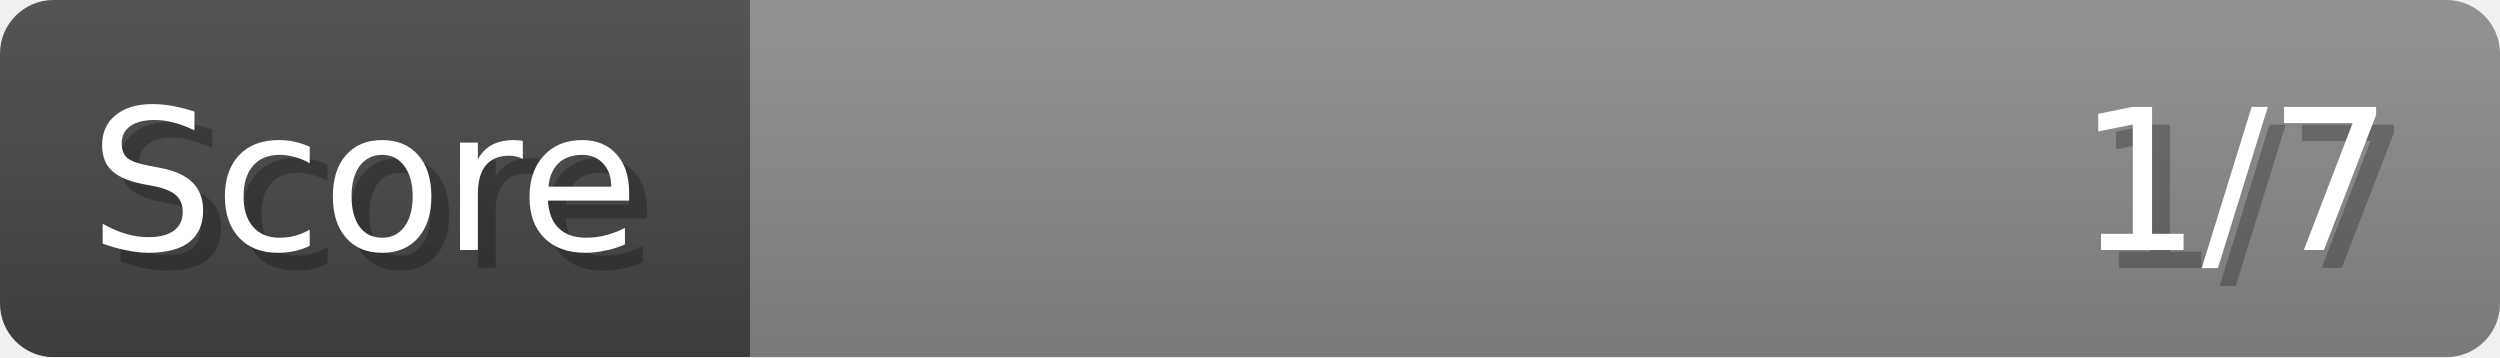
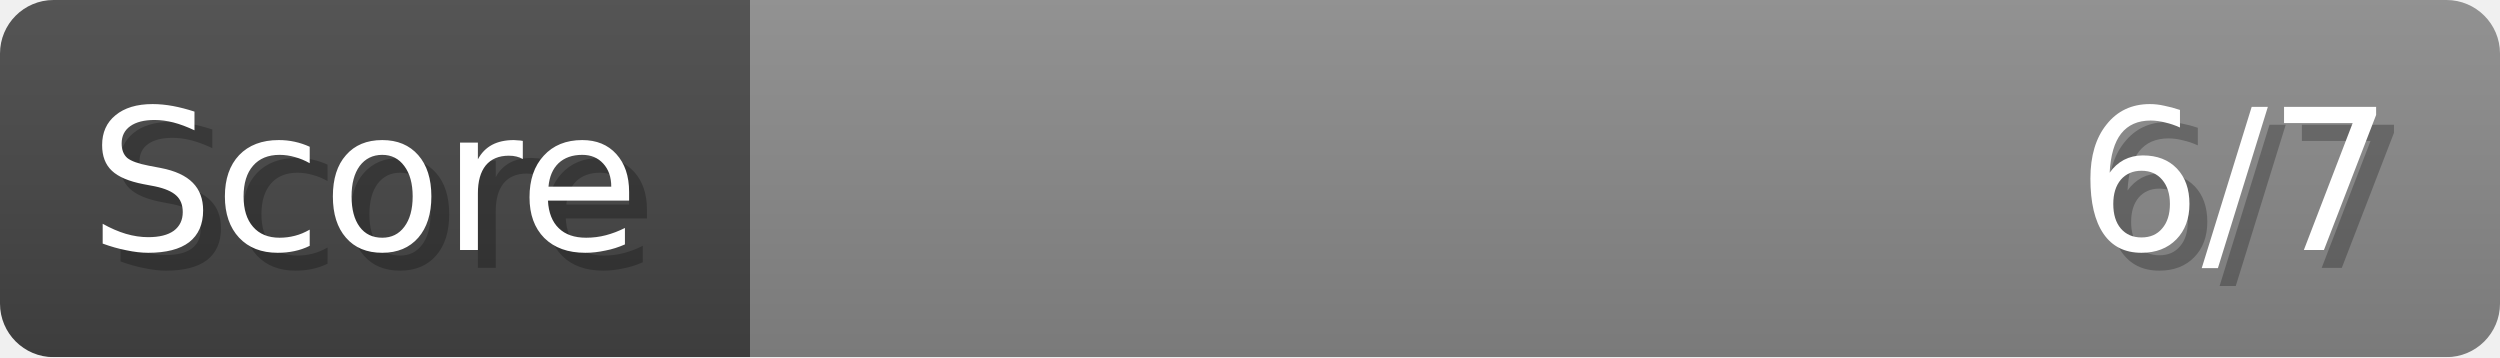
- <svg xmlns="http://www.w3.org/2000/svg" width="140px" height="20px" role="img" aria-label="Score: 1/7">
+ <svg xmlns="http://www.w3.org/2000/svg" width="140px" height="20px" role="img" aria-label="Score: 6/7">
  <linearGradient id="a" x2="0" y2="100%">
    <stop offset="0" stop-opacity=".1" stop-color="#EEE" />
    <stop offset="1" stop-opacity=".1" />
  </linearGradient>
  <mask id="m">
    <rect width="100%" height="100%" rx="3" fill="#FFF" />
  </mask>
  <g mask="url(#m)">
    <rect x="0" y="0" width="42" height="20" fill="#444" />
    <svg x="42" y="0" width="98" height="20">
      <rect width="100%" height="100%" fill="#888888" />
      <rect width="0%" height="100%" fill="#33CC11" transform="">
-         <animate attributeName="width" begin="0.5s" dur="600ms" from="0%" to="14%" repeatCount="1" fill="freeze" calcMode="spline" keyTimes="0; 1" keySplines="0.3, 0.61, 0.355, 1" />
+         <animate attributeName="width" begin="0.5s" dur="600ms" from="0%" to="85%" repeatCount="1" fill="freeze" calcMode="spline" keyTimes="0; 1" keySplines="0.3, 0.61, 0.355, 1" />
      </rect>
    </svg>
    <rect width="140" height="20" fill="url(#a)" />
  </g>
  <g aria-hidden="true" font-size="11" font-family="Verdana, DejaVu Sans, sans-serif" fill="#FFFFFF">
    <text x="6" y="15" fill="#000" opacity="0.25">Score</text>
    <text x="5" y="14">Score</text>
-     <text x="135" y="15" fill="#000" opacity="0.25" text-anchor="end">1/7</text>
-     <text x="134" y="14" text-anchor="end">1/7</text>
+     <text x="135" y="15" fill="#000" opacity="0.25" text-anchor="end">6/7</text>
+     <text x="134" y="14" text-anchor="end">6/7</text>
  </g>
</svg>
